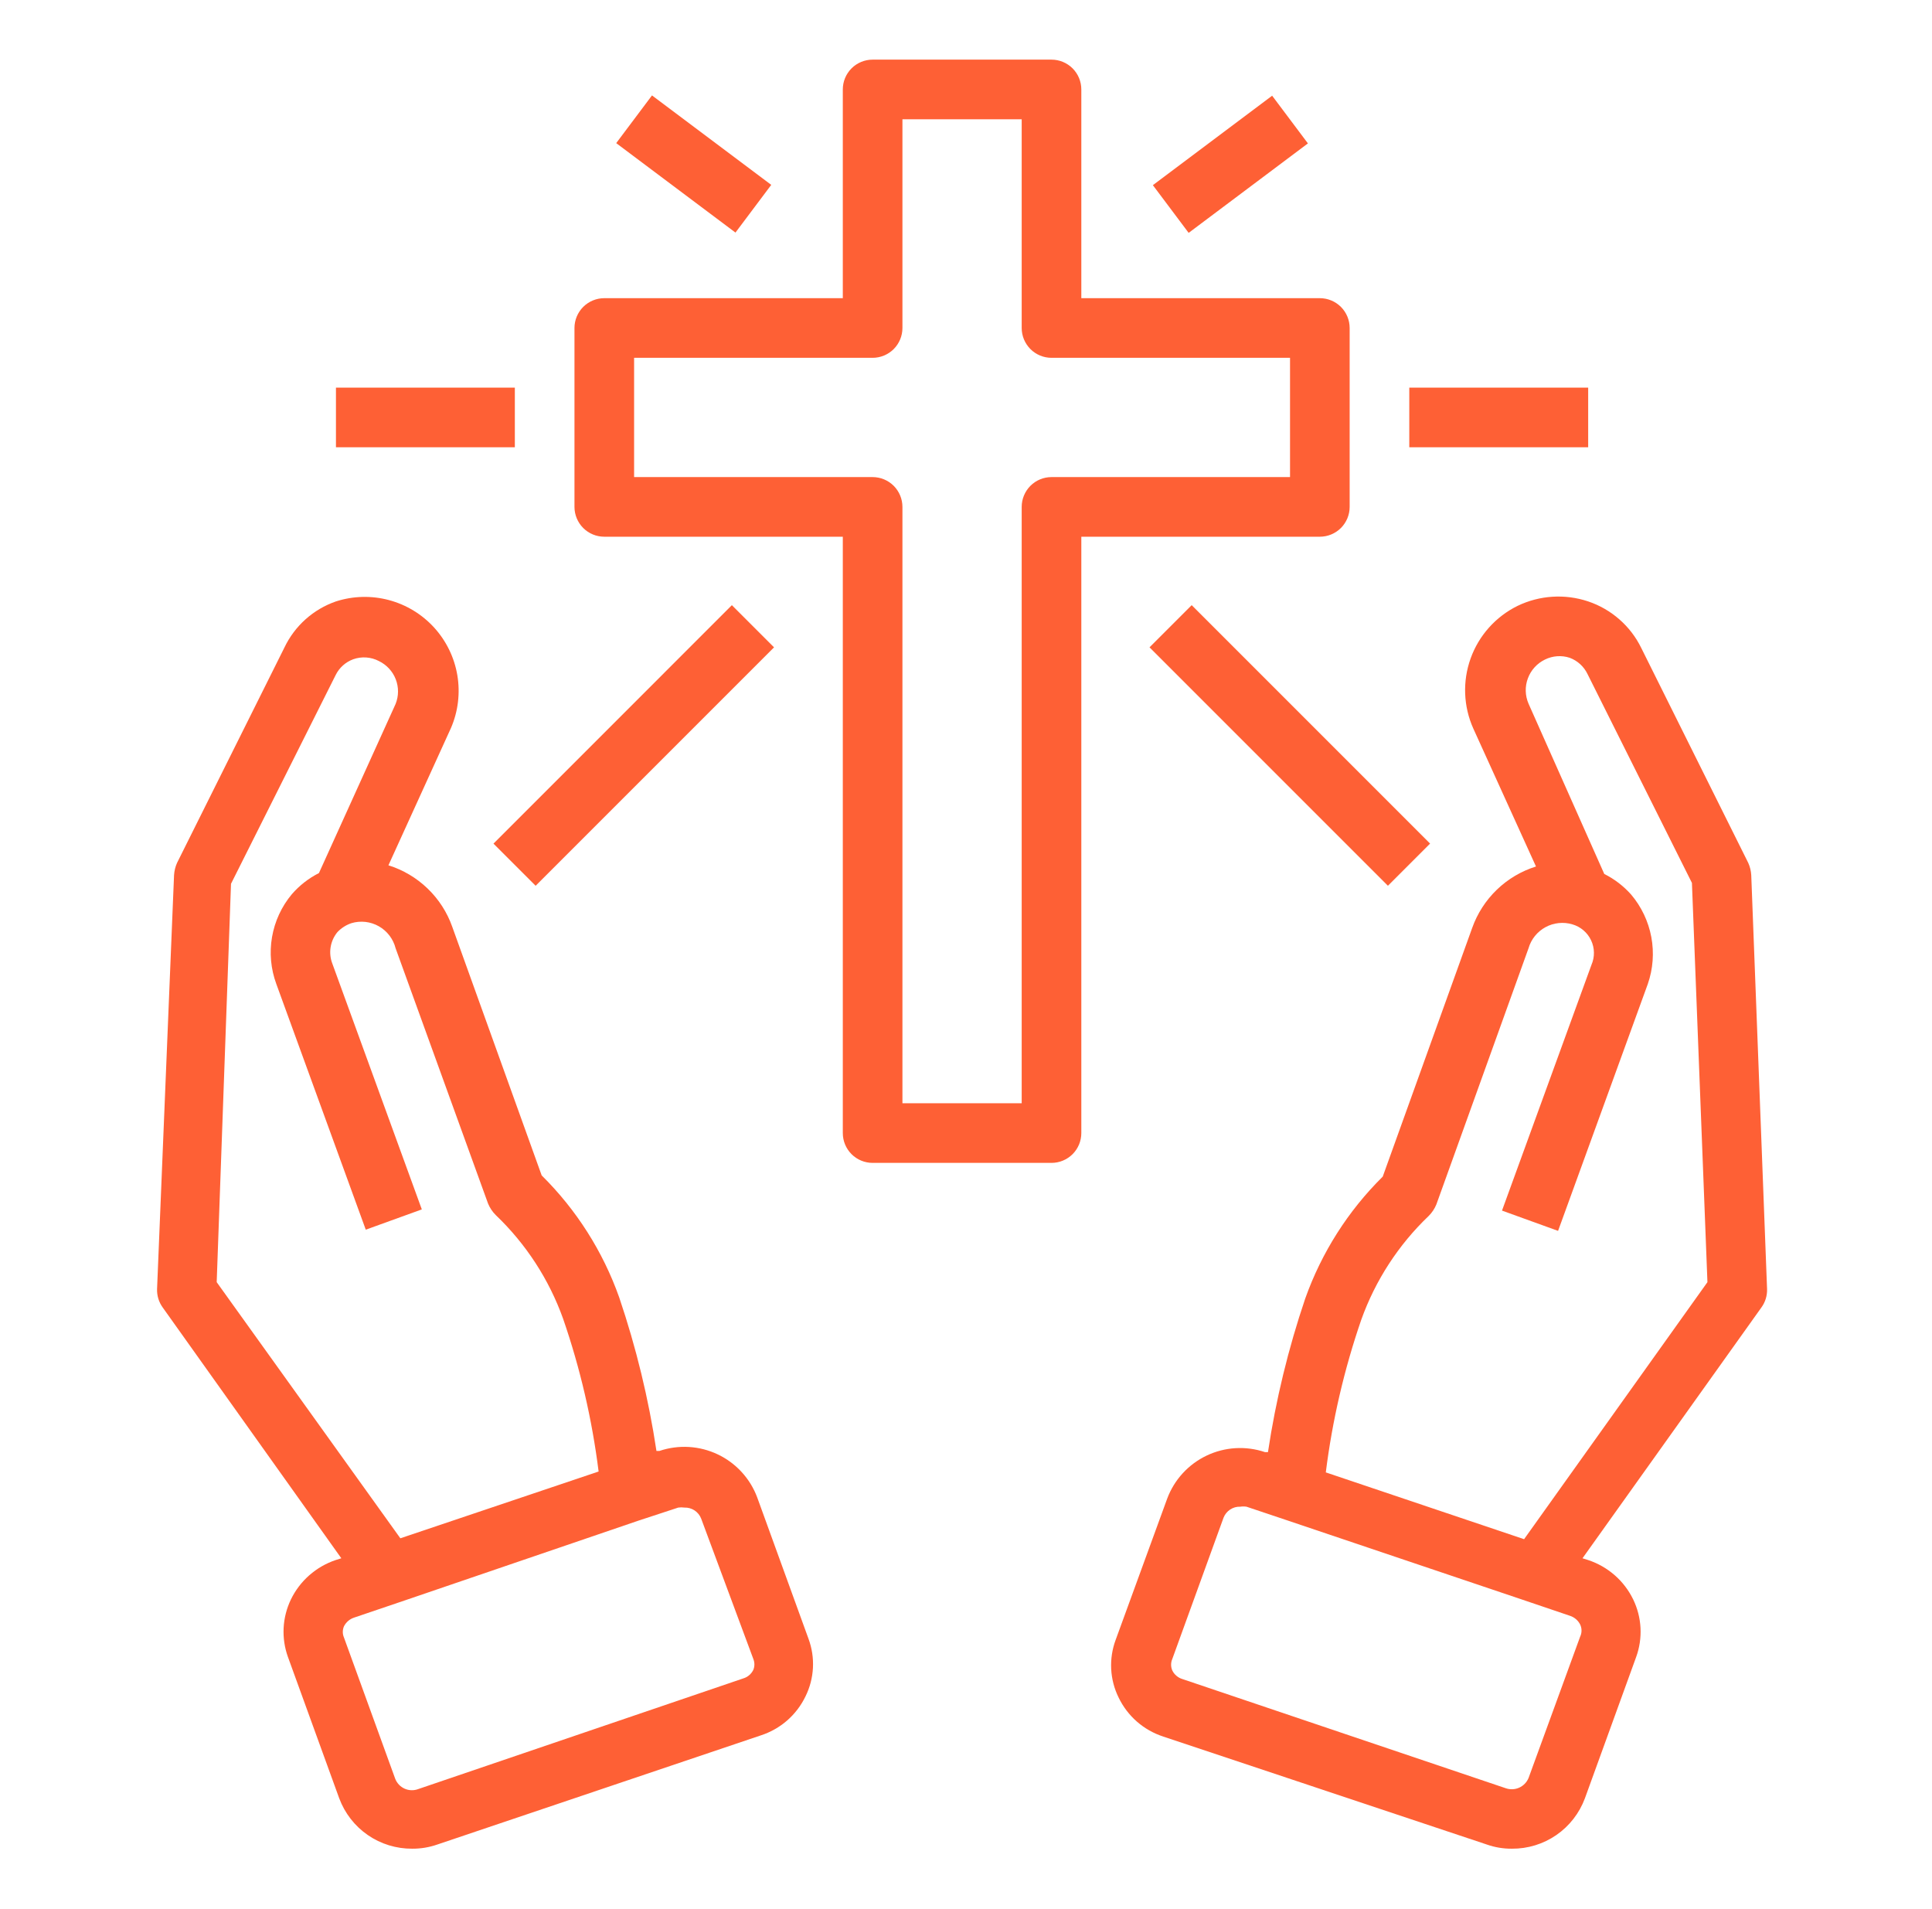
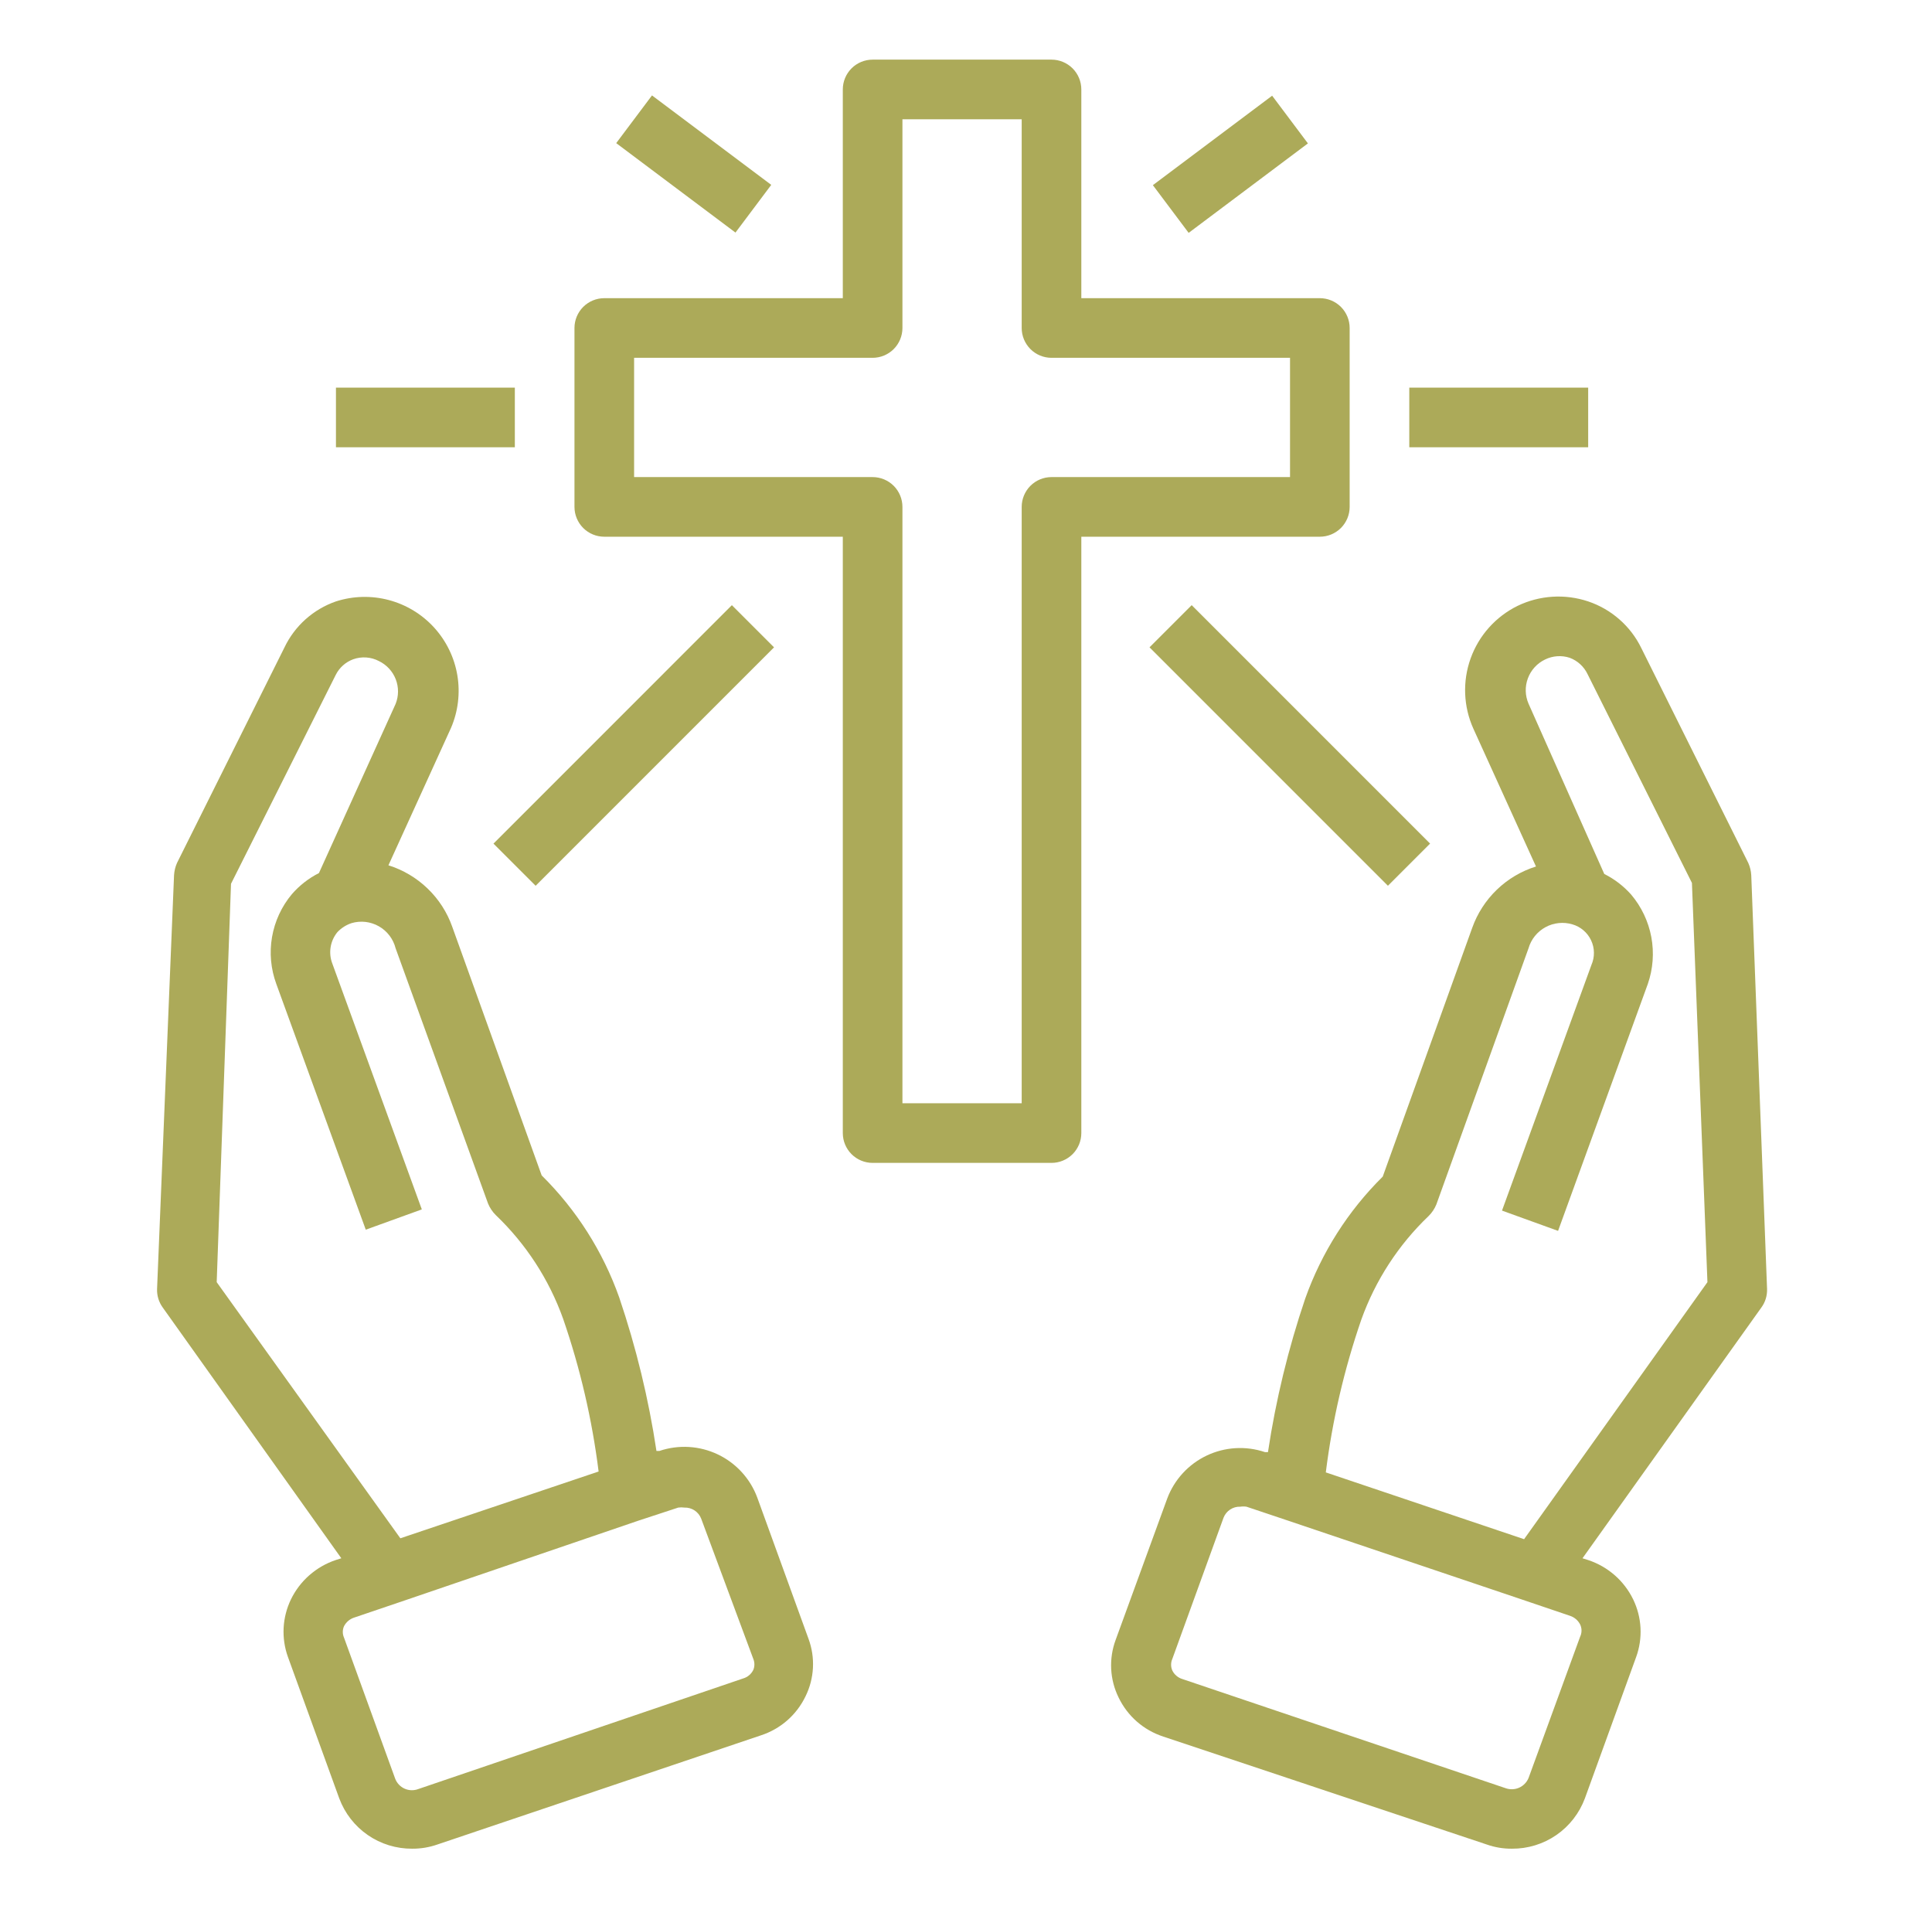
<svg xmlns="http://www.w3.org/2000/svg" width="81" height="80" viewBox="0 0 81 80" fill="none">
-   <path d="M14.31 65.325L14.072 65.4C13.666 65.537 13.291 65.753 12.969 66.036C12.647 66.319 12.384 66.664 12.197 67.05C12.017 67.424 11.913 67.829 11.891 68.244C11.87 68.658 11.931 69.072 12.072 69.463L14.222 75.388C14.454 76.012 14.872 76.55 15.42 76.928C15.968 77.306 16.619 77.505 17.285 77.5C17.642 77.502 17.997 77.443 18.335 77.325L31.897 72.75C32.304 72.618 32.681 72.405 33.003 72.124C33.325 71.842 33.587 71.498 33.772 71.112C33.956 70.74 34.061 70.334 34.083 69.919C34.104 69.504 34.041 69.09 33.897 68.7L31.747 62.775C31.451 61.981 30.857 61.334 30.092 60.97C29.327 60.606 28.45 60.554 27.647 60.825H27.522C27.193 58.637 26.67 56.483 25.96 54.388C25.276 52.46 24.165 50.713 22.71 49.275L18.96 38.85C18.745 38.242 18.391 37.694 17.926 37.247C17.462 36.8 16.9 36.467 16.285 36.275L18.91 30.512C19.208 29.818 19.299 29.052 19.174 28.307C19.049 27.562 18.711 26.869 18.203 26.31C17.694 25.751 17.035 25.351 16.305 25.156C15.575 24.961 14.804 24.981 14.085 25.212C13.614 25.375 13.18 25.631 12.809 25.963C12.437 26.296 12.136 26.7 11.922 27.15L7.422 36.175C7.35 36.337 7.308 36.511 7.297 36.688L6.585 54.038C6.576 54.315 6.659 54.588 6.822 54.812L14.31 65.325ZM28.435 63.2C28.522 63.188 28.61 63.188 28.697 63.2C28.848 63.195 28.996 63.237 29.121 63.32C29.247 63.403 29.343 63.522 29.397 63.663L31.585 69.55C31.643 69.694 31.643 69.856 31.585 70C31.543 70.087 31.484 70.164 31.411 70.226C31.338 70.289 31.252 70.335 31.16 70.362L17.535 75C17.351 75.07 17.147 75.064 16.967 74.985C16.787 74.905 16.645 74.758 16.572 74.575L14.422 68.65C14.389 68.575 14.372 68.494 14.372 68.412C14.372 68.331 14.389 68.25 14.422 68.175C14.466 68.09 14.526 68.013 14.599 67.951C14.671 67.889 14.756 67.842 14.847 67.812L16.947 67.1L26.76 63.75L28.435 63.2ZM9.685 37.05L14.072 28.3C14.223 27.992 14.488 27.755 14.81 27.637C14.985 27.575 15.17 27.549 15.355 27.562C15.54 27.575 15.721 27.626 15.885 27.712C16.208 27.868 16.461 28.14 16.591 28.474C16.721 28.808 16.719 29.18 16.585 29.512L13.372 36.6C12.939 36.819 12.553 37.121 12.235 37.487C11.805 38.002 11.519 38.621 11.405 39.282C11.291 39.942 11.353 40.621 11.585 41.25L15.335 51.55L17.685 50.7L13.935 40.4C13.849 40.18 13.824 39.941 13.861 39.709C13.898 39.476 13.997 39.257 14.147 39.075C14.309 38.904 14.511 38.775 14.735 38.7C14.925 38.643 15.125 38.626 15.323 38.648C15.52 38.671 15.711 38.733 15.883 38.831C16.056 38.929 16.207 39.061 16.328 39.219C16.448 39.377 16.536 39.557 16.585 39.75L20.46 50.45C20.534 50.633 20.645 50.799 20.785 50.938C22.052 52.148 23.02 53.637 23.61 55.288C24.326 57.364 24.824 59.508 25.097 61.688L16.785 64.487L9.085 53.75L9.685 37.05Z" fill="#FE6035" />
-   <path d="M63.623 25.4C62.707 25.851 62.002 26.64 61.657 27.601C61.312 28.562 61.353 29.619 61.773 30.55L64.397 36.325C63.782 36.517 63.22 36.85 62.756 37.297C62.292 37.744 61.938 38.293 61.722 38.9L57.972 49.325C56.518 50.763 55.407 52.51 54.722 54.438C54.012 56.533 53.489 58.687 53.16 60.875H53.035C52.232 60.604 51.355 60.656 50.59 61.02C49.825 61.384 49.231 62.031 48.935 62.825L46.773 68.75C46.629 69.14 46.566 69.554 46.587 69.969C46.609 70.384 46.714 70.79 46.898 71.162C47.083 71.548 47.345 71.892 47.667 72.174C47.989 72.455 48.365 72.668 48.773 72.8L62.335 77.325C62.672 77.444 63.028 77.503 63.385 77.5C64.051 77.505 64.702 77.306 65.25 76.928C65.798 76.55 66.216 76.012 66.448 75.388L68.597 69.463C68.739 69.072 68.8 68.658 68.779 68.244C68.757 67.829 68.653 67.424 68.472 67.05C68.284 66.663 68.02 66.317 67.696 66.034C67.371 65.751 66.994 65.535 66.585 65.4L66.347 65.325L73.847 54.812C74.011 54.588 74.094 54.315 74.085 54.038L73.422 36.688C73.412 36.511 73.37 36.337 73.297 36.175L68.81 27.163C68.587 26.706 68.275 26.299 67.893 25.965C67.511 25.63 67.067 25.374 66.585 25.212C65.611 24.886 64.548 24.953 63.623 25.4ZM66.248 68.612L64.085 74.537C64.01 74.718 63.868 74.864 63.689 74.943C63.51 75.022 63.307 75.029 63.123 74.963L49.572 70.388C49.48 70.36 49.395 70.314 49.322 70.251C49.248 70.189 49.189 70.112 49.148 70.025C49.115 69.95 49.099 69.869 49.099 69.787C49.099 69.706 49.115 69.625 49.148 69.55L51.297 63.625C51.352 63.485 51.448 63.365 51.574 63.282C51.699 63.199 51.847 63.157 51.998 63.163C52.085 63.15 52.173 63.15 52.26 63.163L53.935 63.725L63.722 67.025L65.823 67.737C65.914 67.767 65.998 67.814 66.071 67.876C66.144 67.938 66.204 68.014 66.248 68.1C66.286 68.18 66.306 68.267 66.306 68.356C66.306 68.445 66.286 68.533 66.248 68.612ZM65.81 27.575C66.14 27.698 66.409 27.944 66.56 28.262L70.935 37.013L71.585 53.75L63.898 64.525L55.585 61.725C55.858 59.546 56.357 57.401 57.072 55.325C57.663 53.675 58.63 52.185 59.898 50.975C60.038 50.836 60.148 50.67 60.222 50.487L64.085 39.75C64.139 39.563 64.23 39.389 64.352 39.238C64.474 39.087 64.625 38.961 64.796 38.868C64.967 38.775 65.154 38.717 65.347 38.697C65.541 38.676 65.736 38.694 65.922 38.75C66.093 38.799 66.252 38.884 66.387 39C66.522 39.115 66.632 39.258 66.707 39.419C66.783 39.58 66.824 39.755 66.826 39.933C66.829 40.111 66.793 40.287 66.722 40.45L62.972 50.75L65.323 51.6L69.085 41.25C69.304 40.618 69.355 39.94 69.232 39.282C69.109 38.625 68.817 38.01 68.385 37.5C68.068 37.144 67.686 36.851 67.26 36.638L64.085 29.5C63.939 29.163 63.928 28.782 64.057 28.437C64.185 28.092 64.441 27.81 64.772 27.65C65.095 27.49 65.468 27.463 65.81 27.575Z" fill="#FE6035" />
-   <path d="M25.335 22.5H35.335V47.5C35.335 47.831 35.467 48.15 35.701 48.384C35.935 48.618 36.253 48.75 36.585 48.75H44.085C44.416 48.75 44.734 48.618 44.969 48.384C45.203 48.15 45.335 47.831 45.335 47.5V22.5H55.335C55.666 22.5 55.984 22.368 56.219 22.134C56.453 21.899 56.585 21.581 56.585 21.25V13.75C56.585 13.418 56.453 13.101 56.219 12.866C55.984 12.632 55.666 12.5 55.335 12.5H45.335V3.75C45.335 3.418 45.203 3.101 44.969 2.866C44.734 2.632 44.416 2.5 44.085 2.5H36.585C36.253 2.5 35.935 2.632 35.701 2.866C35.467 3.101 35.335 3.418 35.335 3.75V12.5H25.335C25.003 12.5 24.686 12.632 24.451 12.866C24.217 13.101 24.085 13.418 24.085 13.75V21.25C24.085 21.581 24.217 21.899 24.451 22.134C24.686 22.368 25.003 22.5 25.335 22.5ZM26.585 15H36.585C36.916 15 37.234 14.868 37.469 14.634C37.703 14.399 37.835 14.082 37.835 13.75V5H42.835V13.75C42.835 14.082 42.967 14.399 43.201 14.634C43.435 14.868 43.753 15 44.085 15H54.085V20H44.085C43.753 20 43.435 20.132 43.201 20.366C42.967 20.601 42.835 20.919 42.835 21.25V46.25H37.835V21.25C37.835 20.919 37.703 20.601 37.469 20.366C37.234 20.132 36.916 20 36.585 20H26.585V15Z" fill="#FE6035" />
-   <path d="M20.689 35.366L30.684 25.37L32.452 27.138L22.457 37.133L20.689 35.366Z" fill="#FE6035" />
-   <path d="M48.194 27.137L49.962 25.369L59.957 35.364L58.189 37.132L48.194 27.137Z" fill="#FE6035" />
-   <path d="M48.335 7.762L53.335 4.012L54.835 6.012L49.835 9.762L48.335 7.762Z" fill="#FE6035" />
-   <path d="M25.835 6L27.335 4L32.335 7.75L30.835 9.75L25.835 6Z" fill="#FE6035" />
-   <path d="M59.085 16.25H66.585V18.75H59.085V16.25Z" fill="#FE6035" />
-   <path d="M14.085 16.25H21.585V18.75H14.085V16.25Z" fill="#FE6035" />
+   <path d="M14.31 65.325L14.072 65.4C13.666 65.537 13.291 65.753 12.969 66.036C12.647 66.319 12.384 66.664 12.197 67.05C12.017 67.424 11.913 67.829 11.891 68.244C11.87 68.658 11.931 69.072 12.072 69.463L14.222 75.388C14.454 76.012 14.872 76.55 15.42 76.928C15.968 77.306 16.619 77.505 17.285 77.5C17.642 77.502 17.997 77.443 18.335 77.325L31.897 72.75C32.304 72.618 32.681 72.405 33.003 72.124C33.325 71.842 33.587 71.498 33.772 71.112C33.956 70.74 34.061 70.334 34.083 69.919C34.104 69.504 34.041 69.09 33.897 68.7L31.747 62.775C31.451 61.981 30.857 61.334 30.092 60.97C29.327 60.606 28.45 60.554 27.647 60.825H27.522C27.193 58.637 26.67 56.483 25.96 54.388C25.276 52.46 24.165 50.713 22.71 49.275L18.96 38.85C18.745 38.242 18.391 37.694 17.926 37.247C17.462 36.8 16.9 36.467 16.285 36.275L18.91 30.512C19.208 29.818 19.299 29.052 19.174 28.307C19.049 27.562 18.711 26.869 18.203 26.31C17.694 25.751 17.035 25.351 16.305 25.156C15.575 24.961 14.804 24.981 14.085 25.212C13.614 25.375 13.18 25.631 12.809 25.963C12.437 26.296 12.136 26.7 11.922 27.15L7.422 36.175C7.35 36.337 7.308 36.511 7.297 36.688L6.585 54.038C6.576 54.315 6.659 54.588 6.822 54.812L14.31 65.325ZM28.435 63.2C28.522 63.188 28.61 63.188 28.697 63.2C28.848 63.195 28.996 63.237 29.121 63.32C29.247 63.403 29.343 63.522 29.397 63.663L31.585 69.55C31.643 69.694 31.643 69.856 31.585 70C31.543 70.087 31.484 70.164 31.411 70.226C31.338 70.289 31.252 70.335 31.16 70.362L17.535 75C17.351 75.07 17.147 75.064 16.967 74.985C16.787 74.905 16.645 74.758 16.572 74.575L14.422 68.65C14.389 68.575 14.372 68.494 14.372 68.412C14.372 68.331 14.389 68.25 14.422 68.175C14.466 68.09 14.526 68.013 14.599 67.951C14.671 67.889 14.756 67.842 14.847 67.812L16.947 67.1L26.76 63.75L28.435 63.2ZM9.685 37.05L14.072 28.3C14.223 27.992 14.488 27.755 14.81 27.637C14.985 27.575 15.17 27.549 15.355 27.562C15.54 27.575 15.721 27.626 15.885 27.712C16.208 27.868 16.461 28.14 16.591 28.474C16.721 28.808 16.719 29.18 16.585 29.512L13.372 36.6C12.939 36.819 12.553 37.121 12.235 37.487C11.805 38.002 11.519 38.621 11.405 39.282C11.291 39.942 11.353 40.621 11.585 41.25L15.335 51.55L17.685 50.7L13.935 40.4C13.849 40.18 13.824 39.941 13.861 39.709C13.898 39.476 13.997 39.257 14.147 39.075C14.309 38.904 14.511 38.775 14.735 38.7C14.925 38.643 15.125 38.626 15.323 38.648C15.52 38.671 15.711 38.733 15.883 38.831C16.056 38.929 16.207 39.061 16.328 39.219C16.448 39.377 16.536 39.557 16.585 39.75L20.46 50.45C20.534 50.633 20.645 50.799 20.785 50.938C22.052 52.148 23.02 53.637 23.61 55.288C24.326 57.364 24.824 59.508 25.097 61.688L16.785 64.487L9.085 53.75L9.685 37.05Z" fill="#acaa59" />
+   <path d="M63.623 25.4C62.707 25.851 62.002 26.64 61.657 27.601C61.312 28.562 61.353 29.619 61.773 30.55L64.397 36.325C63.782 36.517 63.22 36.85 62.756 37.297C62.292 37.744 61.938 38.293 61.722 38.9L57.972 49.325C56.518 50.763 55.407 52.51 54.722 54.438C54.012 56.533 53.489 58.687 53.16 60.875H53.035C52.232 60.604 51.355 60.656 50.59 61.02C49.825 61.384 49.231 62.031 48.935 62.825L46.773 68.75C46.629 69.14 46.566 69.554 46.587 69.969C46.609 70.384 46.714 70.79 46.898 71.162C47.083 71.548 47.345 71.892 47.667 72.174C47.989 72.455 48.365 72.668 48.773 72.8L62.335 77.325C62.672 77.444 63.028 77.503 63.385 77.5C64.051 77.505 64.702 77.306 65.25 76.928C65.798 76.55 66.216 76.012 66.448 75.388L68.597 69.463C68.739 69.072 68.8 68.658 68.779 68.244C68.757 67.829 68.653 67.424 68.472 67.05C68.284 66.663 68.02 66.317 67.696 66.034C67.371 65.751 66.994 65.535 66.585 65.4L66.347 65.325L73.847 54.812C74.011 54.588 74.094 54.315 74.085 54.038L73.422 36.688C73.412 36.511 73.37 36.337 73.297 36.175L68.81 27.163C68.587 26.706 68.275 26.299 67.893 25.965C67.511 25.63 67.067 25.374 66.585 25.212C65.611 24.886 64.548 24.953 63.623 25.4ZM66.248 68.612L64.085 74.537C64.01 74.718 63.868 74.864 63.689 74.943C63.51 75.022 63.307 75.029 63.123 74.963L49.572 70.388C49.48 70.36 49.395 70.314 49.322 70.251C49.248 70.189 49.189 70.112 49.148 70.025C49.115 69.95 49.099 69.869 49.099 69.787C49.099 69.706 49.115 69.625 49.148 69.55L51.297 63.625C51.352 63.485 51.448 63.365 51.574 63.282C51.699 63.199 51.847 63.157 51.998 63.163C52.085 63.15 52.173 63.15 52.26 63.163L53.935 63.725L63.722 67.025L65.823 67.737C65.914 67.767 65.998 67.814 66.071 67.876C66.144 67.938 66.204 68.014 66.248 68.1C66.286 68.18 66.306 68.267 66.306 68.356C66.306 68.445 66.286 68.533 66.248 68.612ZM65.81 27.575C66.14 27.698 66.409 27.944 66.56 28.262L70.935 37.013L71.585 53.75L63.898 64.525L55.585 61.725C55.858 59.546 56.357 57.401 57.072 55.325C57.663 53.675 58.63 52.185 59.898 50.975C60.038 50.836 60.148 50.67 60.222 50.487L64.085 39.75C64.139 39.563 64.23 39.389 64.352 39.238C64.474 39.087 64.625 38.961 64.796 38.868C64.967 38.775 65.154 38.717 65.347 38.697C65.541 38.676 65.736 38.694 65.922 38.75C66.093 38.799 66.252 38.884 66.387 39C66.522 39.115 66.632 39.258 66.707 39.419C66.783 39.58 66.824 39.755 66.826 39.933C66.829 40.111 66.793 40.287 66.722 40.45L62.972 50.75L65.323 51.6L69.085 41.25C69.304 40.618 69.355 39.94 69.232 39.282C69.109 38.625 68.817 38.01 68.385 37.5C68.068 37.144 67.686 36.851 67.26 36.638L64.085 29.5C63.939 29.163 63.928 28.782 64.057 28.437C64.185 28.092 64.441 27.81 64.772 27.65C65.095 27.49 65.468 27.463 65.81 27.575Z" fill="#acaa59" />
+   <path d="M25.335 22.5H35.335V47.5C35.335 47.831 35.467 48.15 35.701 48.384C35.935 48.618 36.253 48.75 36.585 48.75H44.085C44.416 48.75 44.734 48.618 44.969 48.384C45.203 48.15 45.335 47.831 45.335 47.5V22.5H55.335C55.666 22.5 55.984 22.368 56.219 22.134C56.453 21.899 56.585 21.581 56.585 21.25V13.75C56.585 13.418 56.453 13.101 56.219 12.866C55.984 12.632 55.666 12.5 55.335 12.5H45.335V3.75C45.335 3.418 45.203 3.101 44.969 2.866C44.734 2.632 44.416 2.5 44.085 2.5H36.585C36.253 2.5 35.935 2.632 35.701 2.866C35.467 3.101 35.335 3.418 35.335 3.75V12.5H25.335C25.003 12.5 24.686 12.632 24.451 12.866C24.217 13.101 24.085 13.418 24.085 13.75V21.25C24.085 21.581 24.217 21.899 24.451 22.134C24.686 22.368 25.003 22.5 25.335 22.5ZM26.585 15H36.585C36.916 15 37.234 14.868 37.469 14.634C37.703 14.399 37.835 14.082 37.835 13.75V5H42.835V13.75C42.835 14.082 42.967 14.399 43.201 14.634C43.435 14.868 43.753 15 44.085 15H54.085V20H44.085C43.753 20 43.435 20.132 43.201 20.366C42.967 20.601 42.835 20.919 42.835 21.25V46.25H37.835V21.25C37.835 20.919 37.703 20.601 37.469 20.366C37.234 20.132 36.916 20 36.585 20H26.585V15Z" fill="#acaa59" />
+   <path d="M20.689 35.366L30.684 25.37L32.452 27.138L22.457 37.133L20.689 35.366Z" fill="#acaa59" />
+   <path d="M48.194 27.137L49.962 25.369L59.957 35.364L58.189 37.132L48.194 27.137Z" fill="#acaa59" />
+   <path d="M48.335 7.762L53.335 4.012L54.835 6.012L49.835 9.762L48.335 7.762Z" fill="#acaa59" />
+   <path d="M25.835 6L27.335 4L32.335 7.75L30.835 9.75L25.835 6Z" fill="#acaa59" />
+   <path d="M59.085 16.25H66.585V18.75H59.085V16.25Z" fill="#acaa59" />
+   <path d="M14.085 16.25H21.585V18.75H14.085V16.25Z" fill="#acaa59" />
</svg>
